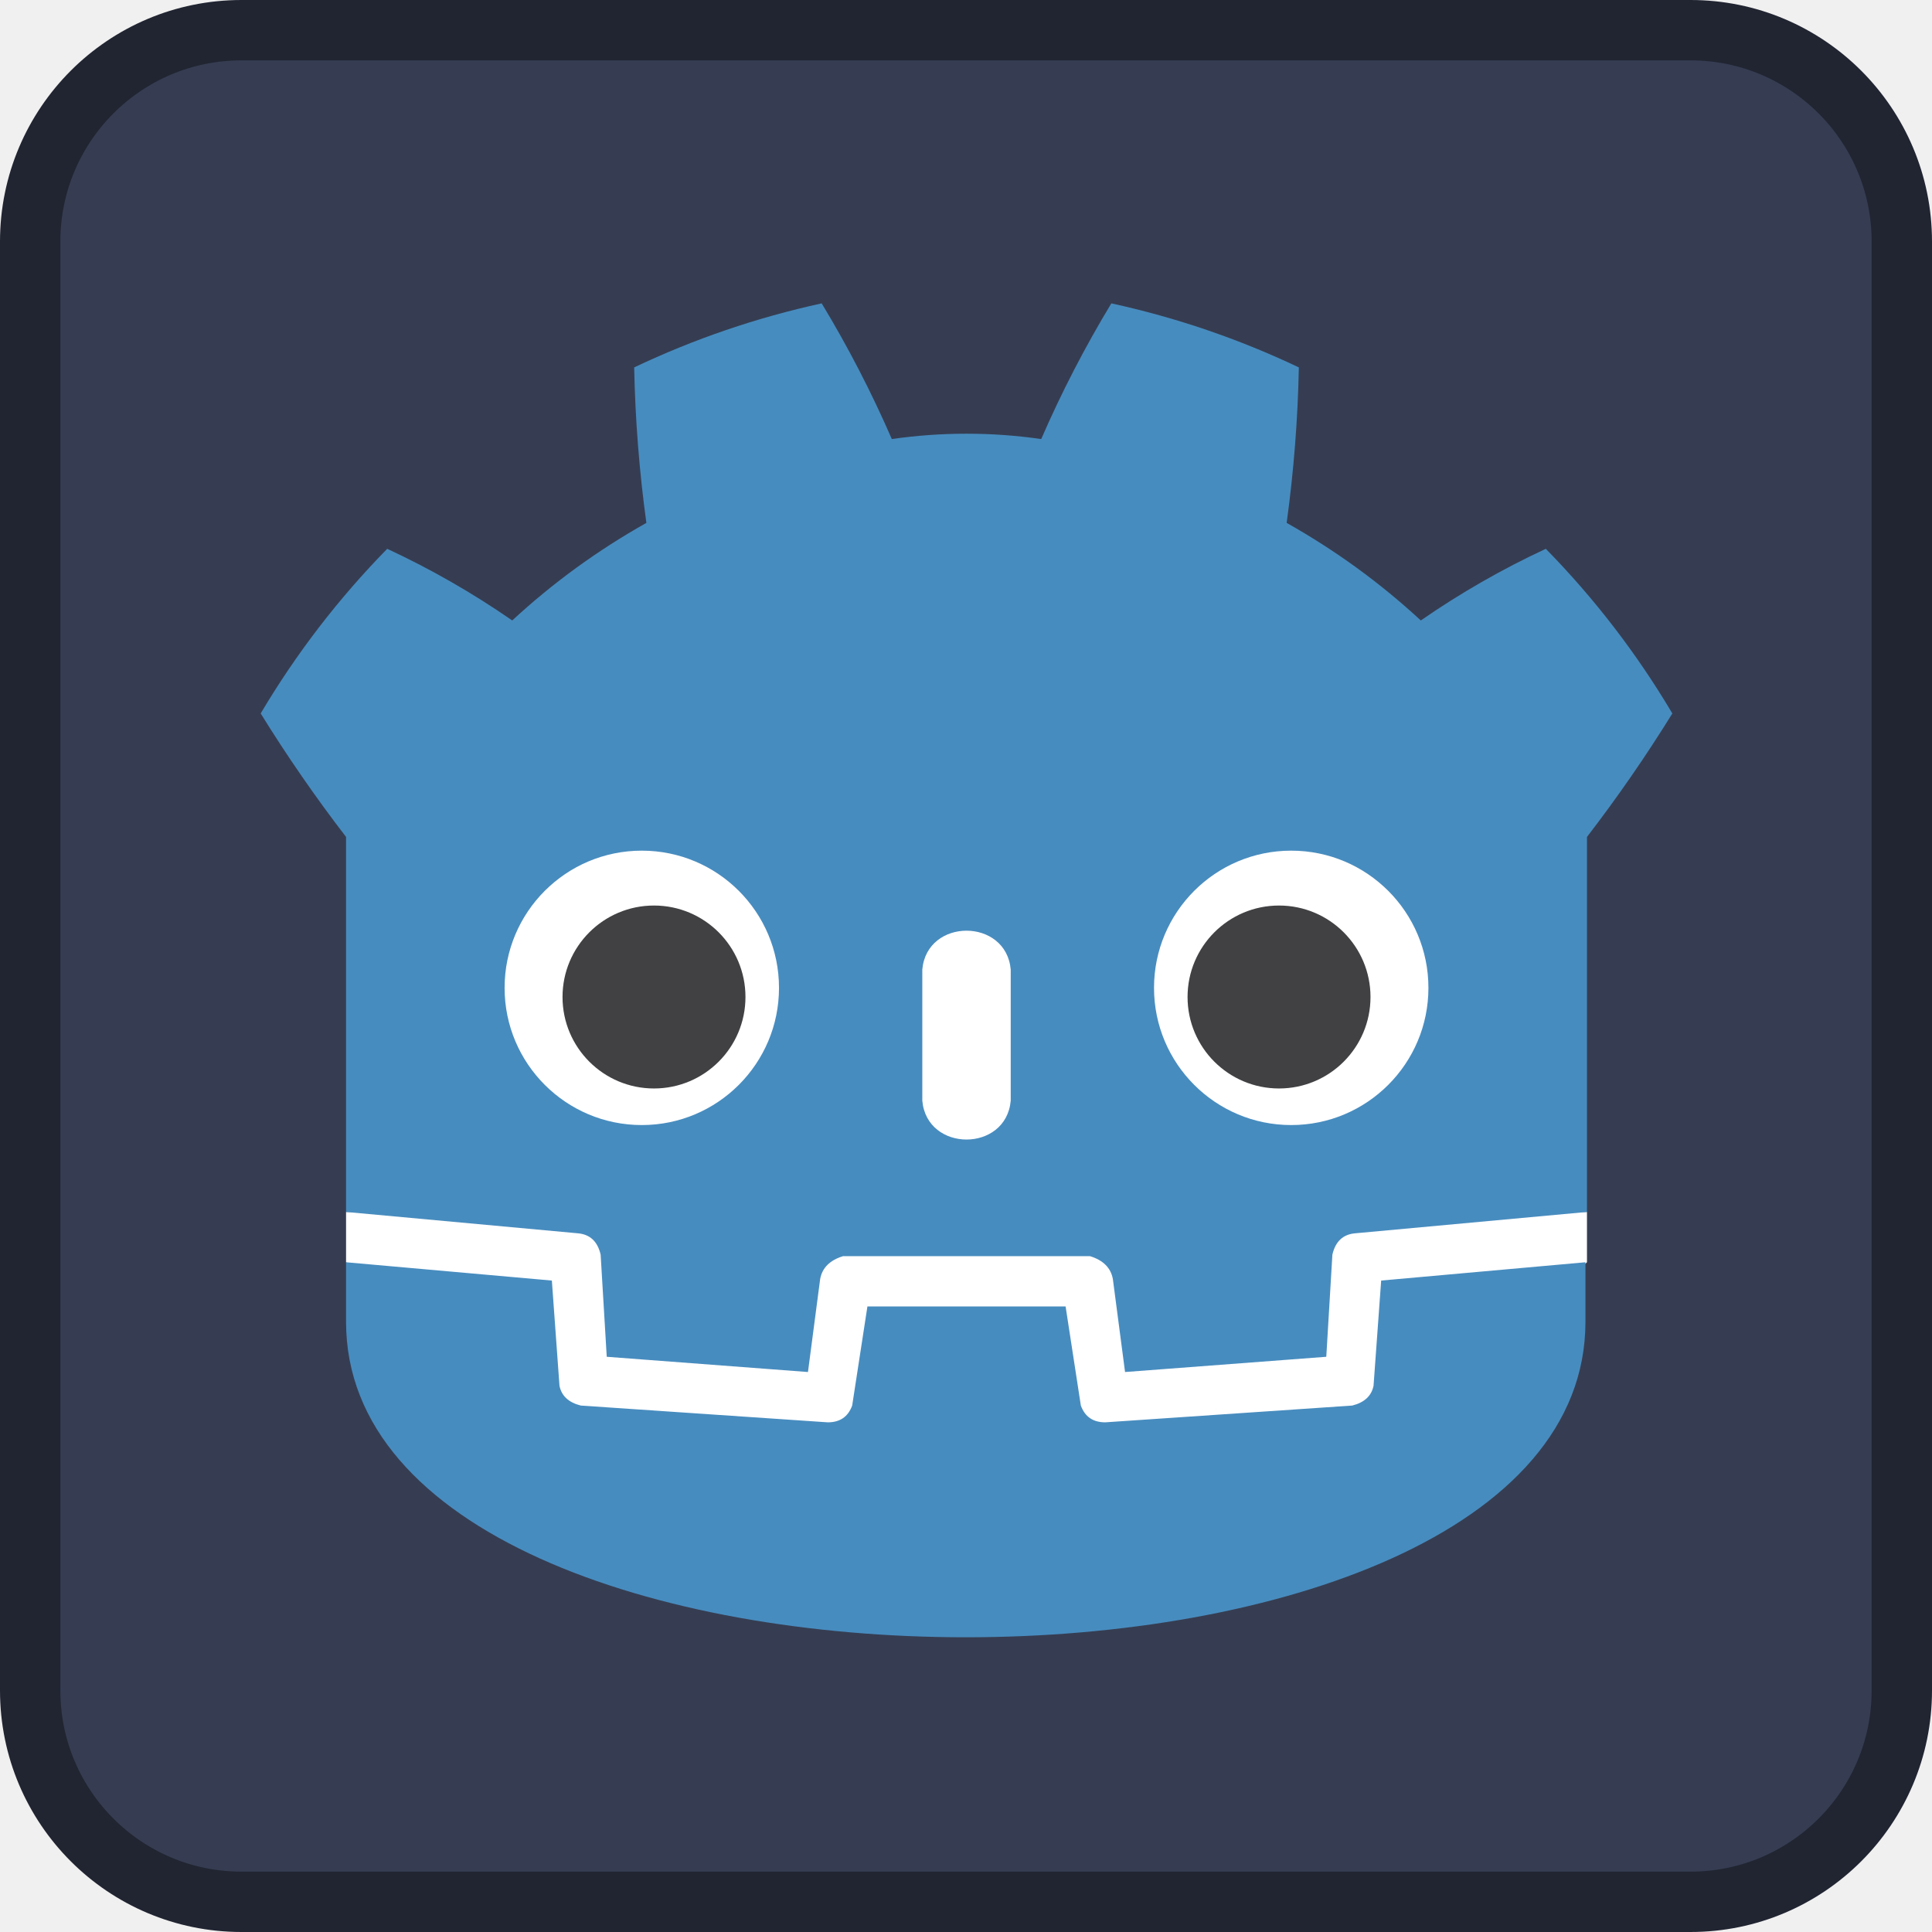
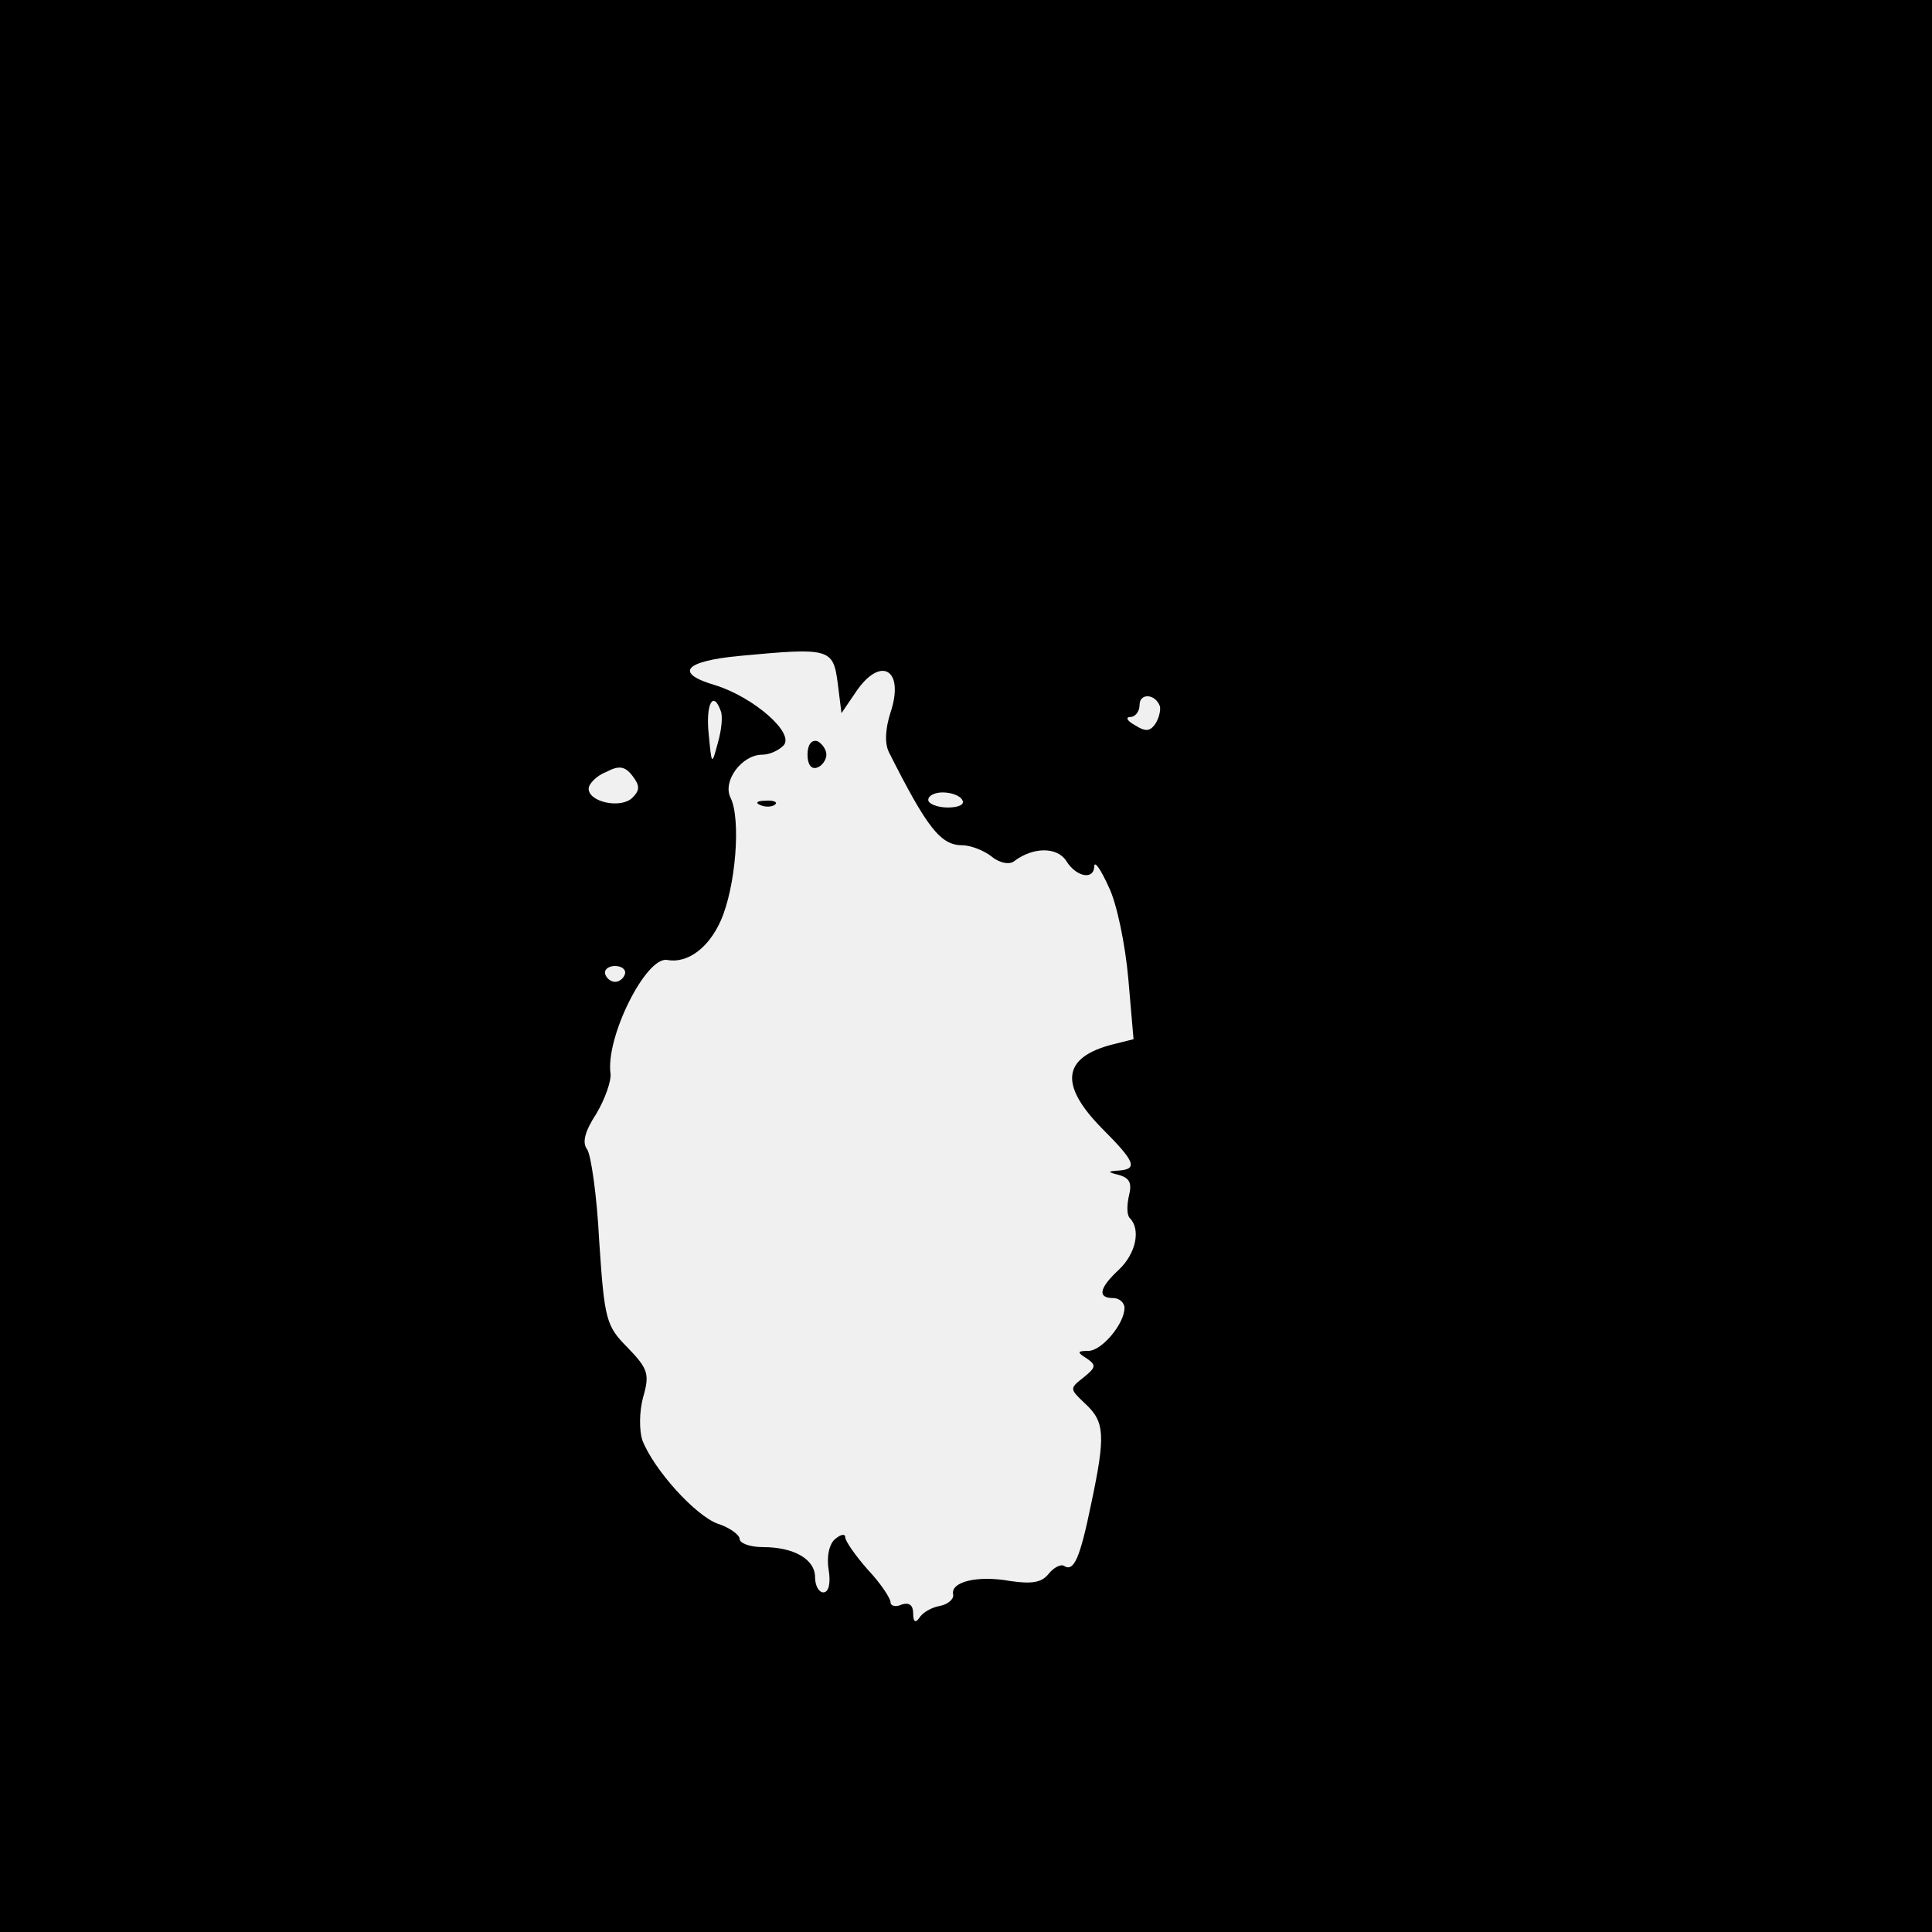
- <svg xmlns="http://www.w3.org/2000/svg" height="128" width="128">
-   <rect x="2" y="2" width="124" height="124" rx="14" fill="#363d52" stroke="#212532" stroke-width="4" />
-   <g transform="scale(.101) translate(122 122)">
-     <g fill="#fff">
-       <path d="M105 673v33q407 354 814 0v-33z" />
-       <path fill="#478cbf" d="m105 673 152 14q12 1 15 14l4 67 132 10 8-61q2-11 15-15h162q13 4 15 15l8 61 132-10 4-67q3-13 15-14l152-14V427q30-39 56-81-35-59-83-108-43 20-82 47-40-37-88-64 7-51 8-102-59-28-123-42-26 43-46 89-49-7-98 0-20-46-46-89-64 14-123 42 1 51 8 102-48 27-88 64-39-27-82-47-48 49-83 108 26 42 56 81zm0 33v39c0 276 813 276 813 0v-39l-134 12-5 69q-2 10-14 13l-162 11q-12 0-16-11l-10-65H447l-10 65q-4 11-16 11l-162-11q-12-3-14-13l-5-69z" />
-       <path d="M483 600c3 34 55 34 58 0v-86c-3-34-55-34-58 0z" />
-       <circle cx="725" cy="526" r="90" />
-       <circle cx="299" cy="526" r="90" />
-     </g>
-     <g fill="#414042">
-       <circle cx="307" cy="532" r="60" />
-       <circle cx="717" cy="532" r="60" />
-     </g>
+ <svg xmlns="http://www.w3.org/2000/svg" version="1.0" width="256pt" height="256pt" viewBox="0 0 256 256" preserveAspectRatio="xMidYMid meet">
+   <g transform="translate(0,256) scale(0.1,-0.1)" fill="#000000" stroke="none">
+     <path d="M0 1280 l0 -1280 1280 0 1280 0 0 1280 0 1280 -1280 0 -1280 0 0 -1280z m1110 375 l5 -40 19 28 c33 49 65 30 46 -27 -7 -22 -8 -41 -2 -53 50 -99 68 -123 97 -123 11 0 29 -7 39 -15 11 -9 24 -11 30 -6 25 19 57 19 69 0 13 -21 37 -26 37 -6 1 6 9 -6 19 -28 11 -22 22 -77 26 -121 l7 -81 -28 -7 c-66 -17 -71 -53 -14 -111 44 -44 48 -54 23 -56 -16 -1 -16 -2 0 -6 14 -4 17 -11 13 -27 -3 -13 -3 -26 1 -30 15 -15 8 -47 -14 -68 -27 -25 -29 -38 -8 -38 8 0 15 -6 15 -13 0 -21 -30 -57 -48 -57 -15 0 -15 -2 -2 -10 13 -9 12 -12 -4 -25 -19 -15 -19 -15 2 -35 26 -24 27 -42 8 -132 -15 -73 -23 -91 -36 -83 -4 3 -14 -2 -21 -11 -9 -11 -22 -13 -50 -9 -44 8 -80 -1 -76 -18 1 -6 -7 -13 -18 -15 -11 -2 -23 -9 -27 -16 -5 -7 -8 -5 -8 6 0 11 -5 15 -15 12 -8 -4 -15 -2 -15 3 0 5 -13 25 -30 43 -16 18 -30 38 -30 43 0 5 -6 4 -13 -2 -8 -6 -12 -23 -9 -41 3 -18 0 -30 -7 -30 -6 0 -11 9 -11 20 0 24 -28 40 -69 40 -17 0 -31 5 -31 11 0 5 -13 15 -29 20 -30 11 -85 72 -100 111 -4 13 -4 37 1 56 9 31 7 38 -20 66 -29 29 -31 37 -38 141 -3 61 -11 115 -16 122 -7 9 -3 24 12 47 12 20 20 44 19 53 -7 48 47 156 75 151 27 -5 55 16 71 52 20 45 27 135 13 163 -11 22 15 57 42 57 9 0 21 5 28 12 16 16 -39 64 -90 80 -55 16 -42 32 33 39 118 11 123 10 129 -36z m427 -31 c1 -5 -1 -15 -6 -23 -7 -10 -13 -11 -27 -2 -11 6 -13 11 -6 11 6 0 12 7 12 16 0 16 21 15 27 -2z m-582 -6 c3 -7 1 -26 -4 -43 -8 -30 -8 -29 -12 13 -4 39 6 58 16 30z m-117 -115 c-15 -15 -58 -6 -58 12 0 6 10 17 23 22 17 9 25 8 35 -5 10 -13 10 -19 0 -29z m437 -3 c4 -6 -5 -10 -19 -10 -14 0 -26 5 -26 10 0 6 9 10 19 10 11 0 23 -4 26 -10z m-447 -231 c-2 -6 -8 -10 -13 -10 -5 0 -11 4 -13 10 -2 6 4 11 13 11 9 0 15 -5 13 -11z" />
+     <path d="M1070 1560 c0 -13 5 -20 13 -17 6 2 12 10 12 17 0 7 -6 15 -12 18 -8 2 -13 -5 -13 -18z" />
+     <path d="M1008 1493 c7 -3 16 -2 19 1 4 3 -2 6 -13 5 -11 0 -14 -3 -6 -6z" />
  </g>
</svg>
